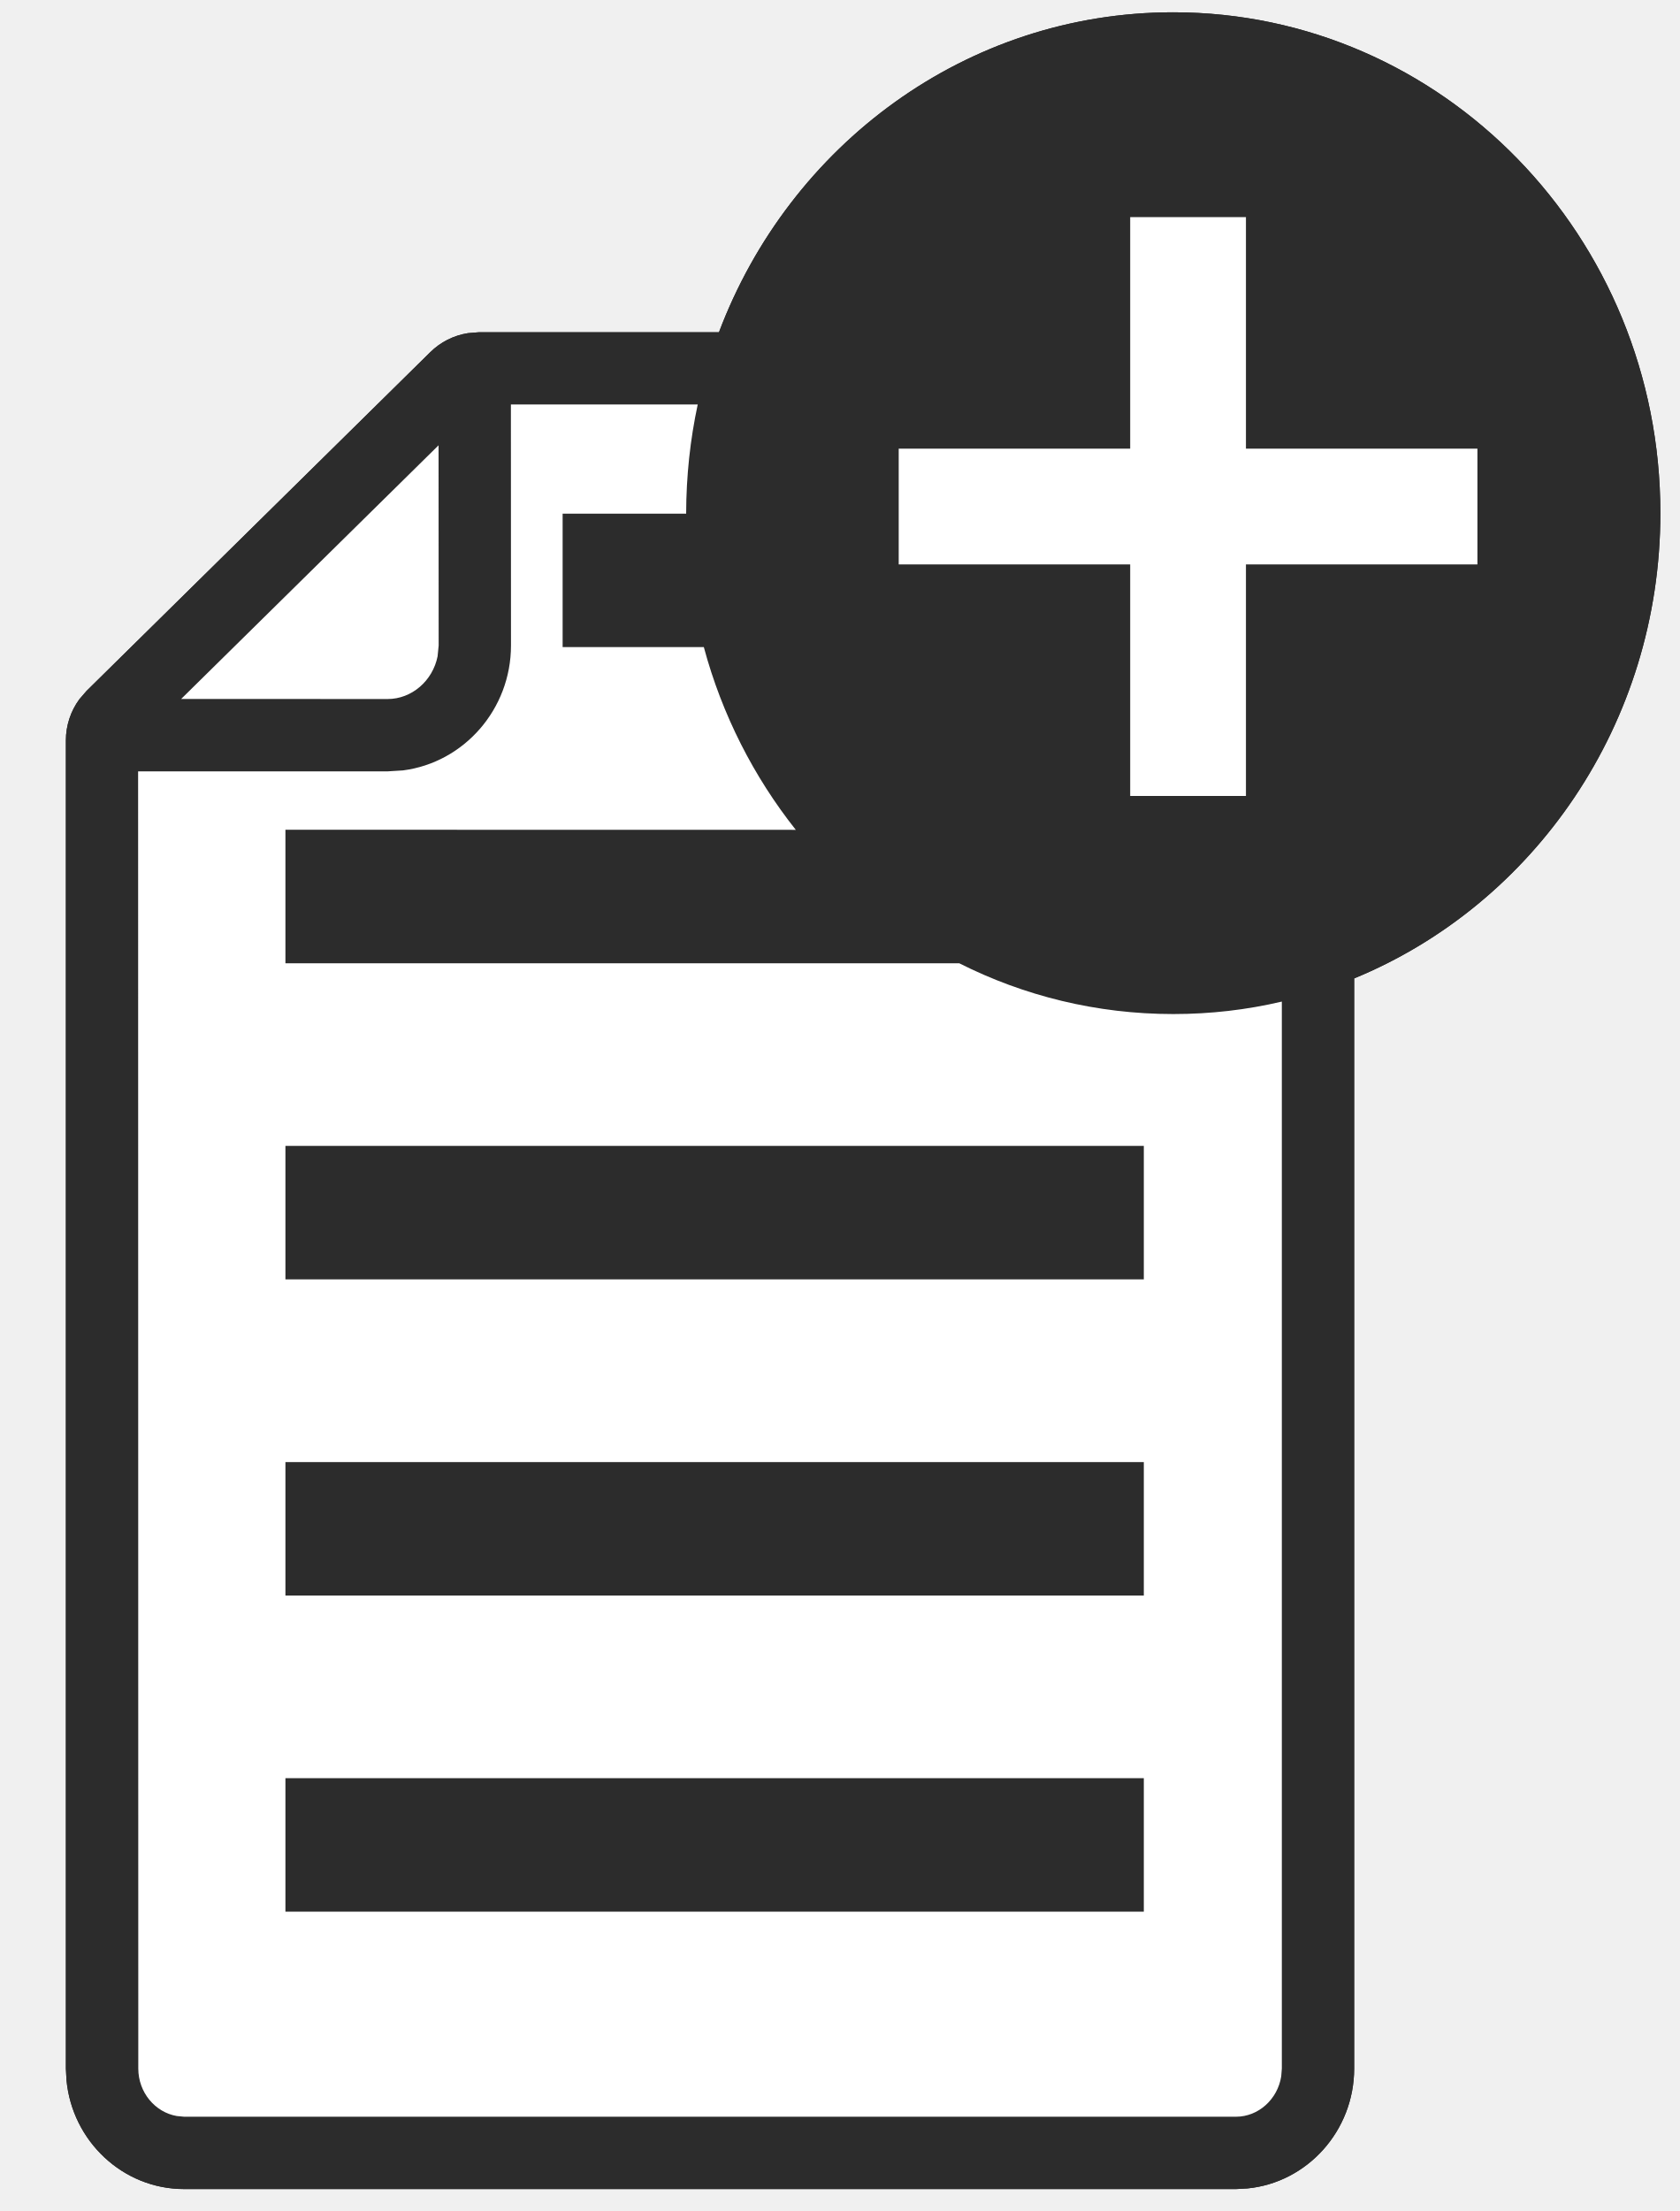
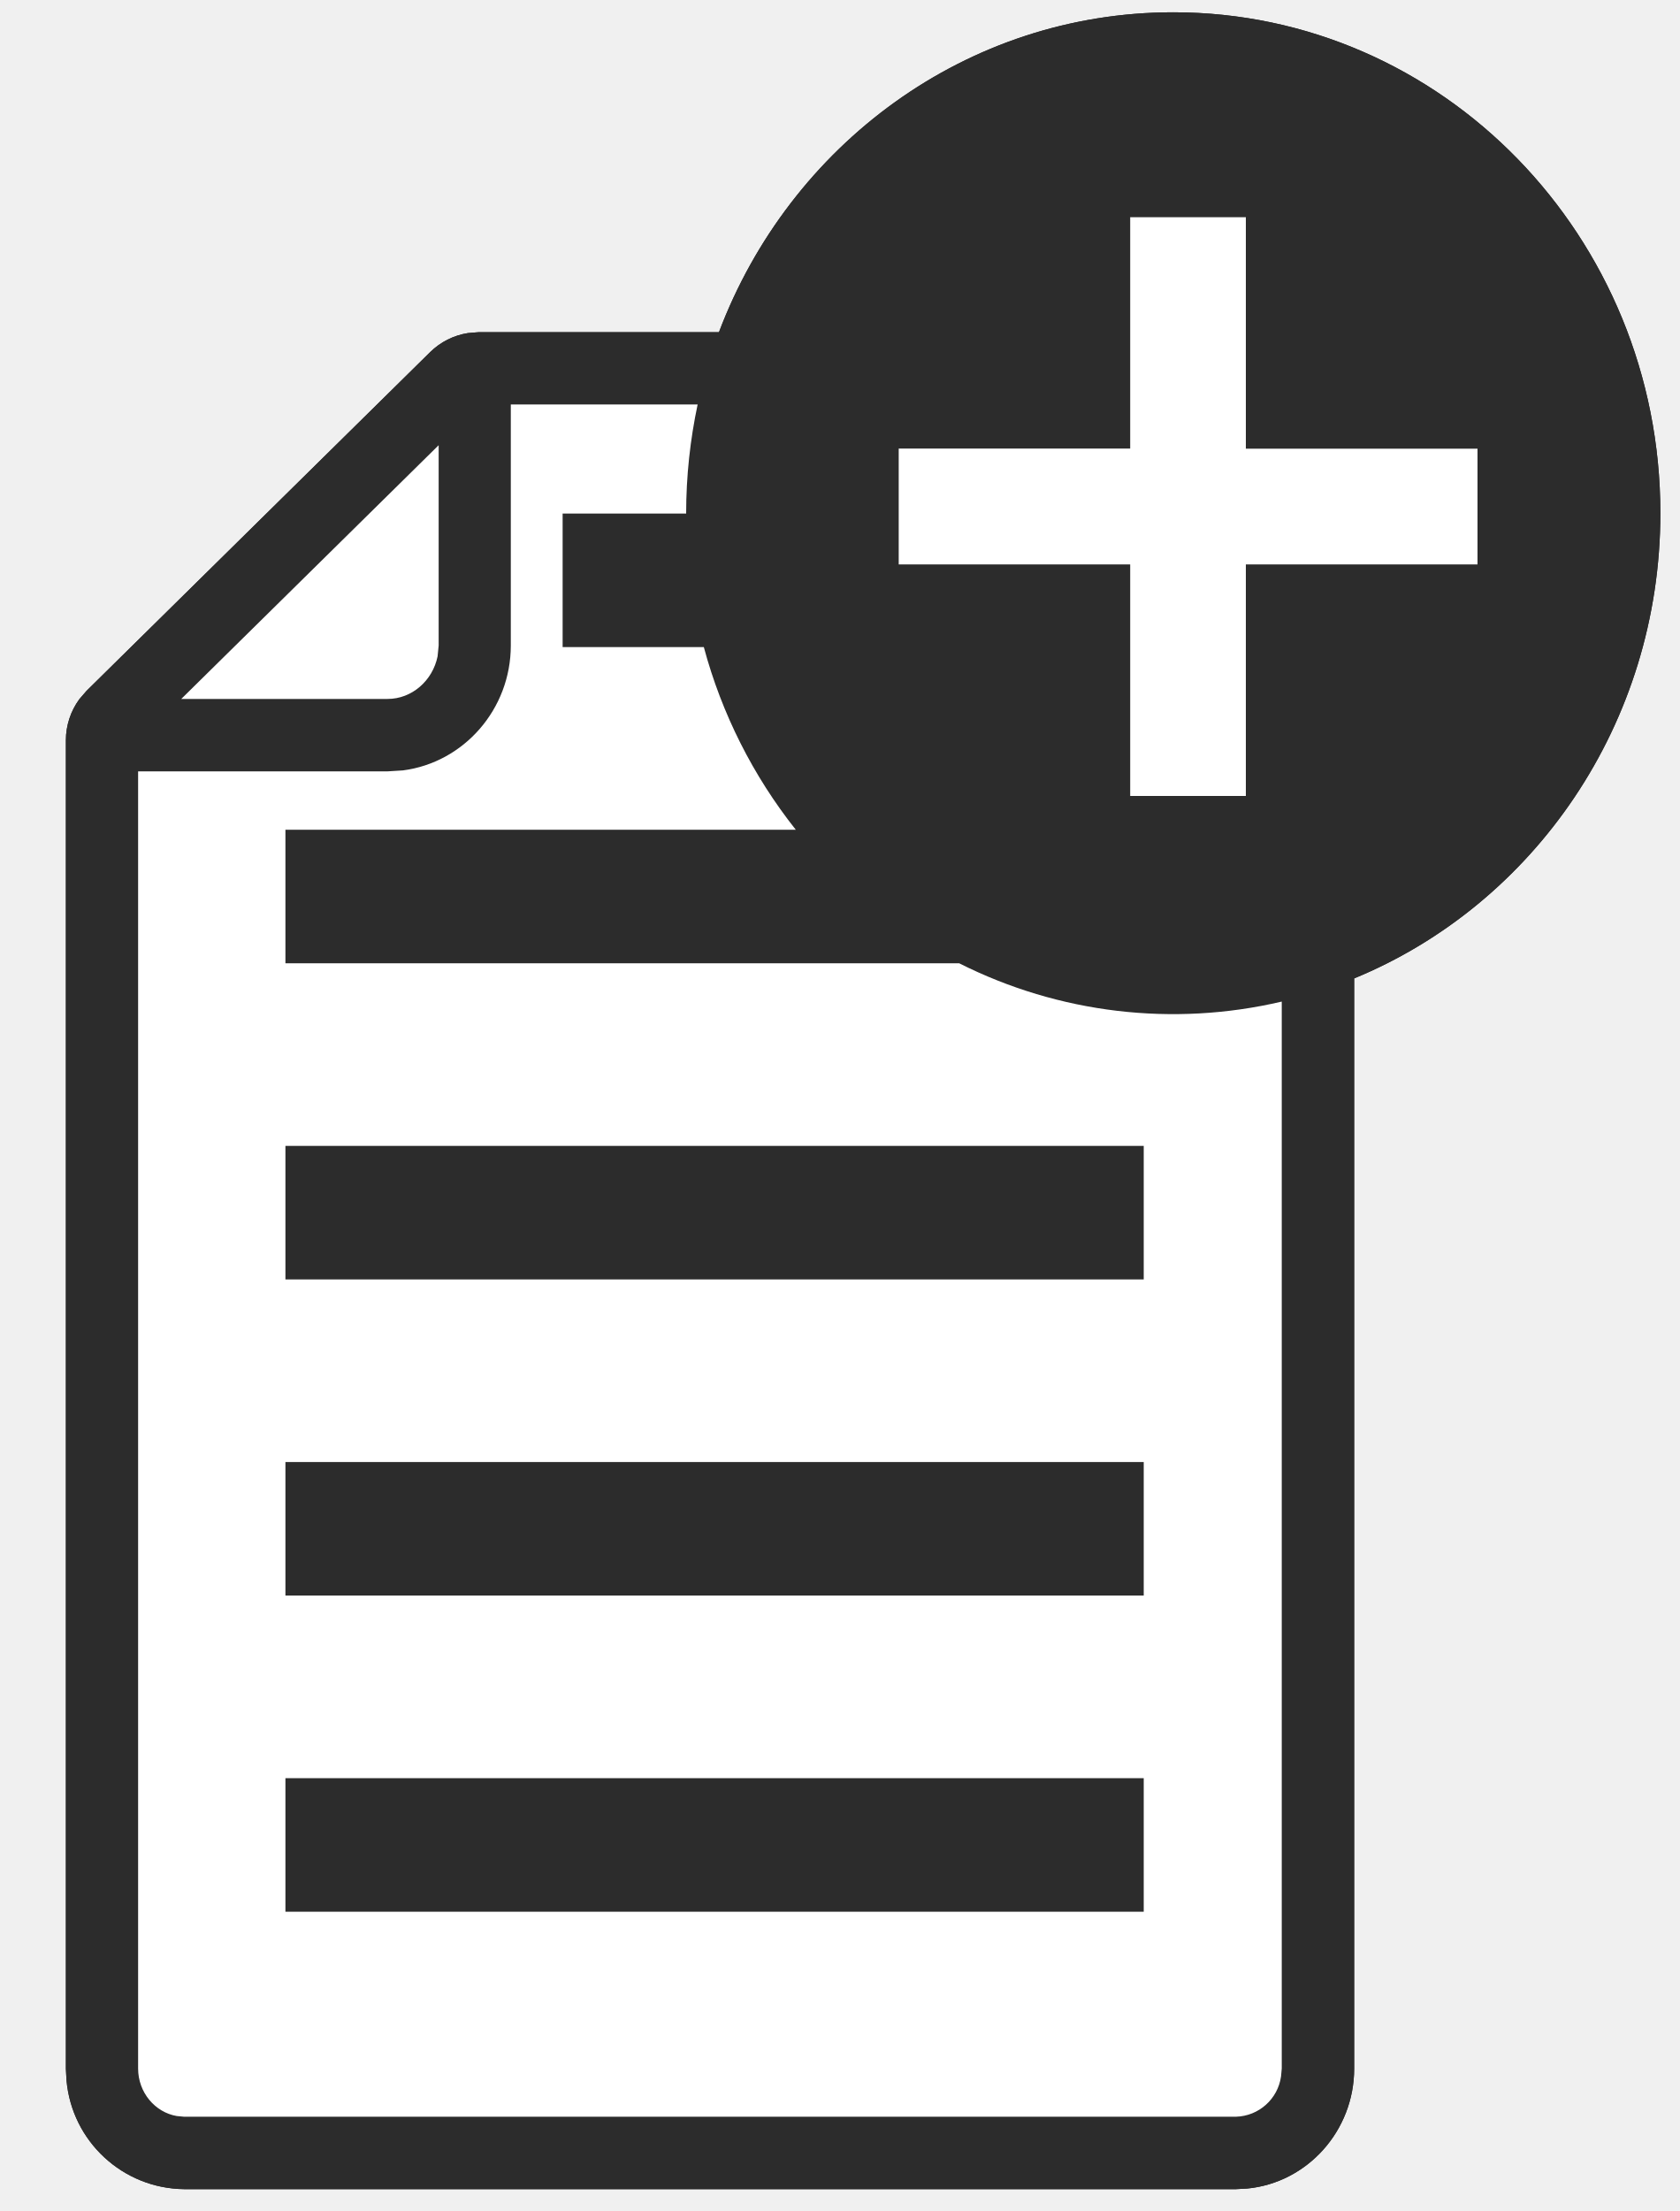
- <svg xmlns="http://www.w3.org/2000/svg" width="19px" height="25px" viewBox="0 0 19 25" version="1.1">
-   <g id="Page-1" stroke="none" stroke-width="1" fill="none" fill-rule="evenodd">
-     <g id="Artboard" transform="translate(-63, -19)">
-       <g id="add-to-order" transform="translate(64, 19)">
-         <g>
-           <path d="M4.413,4.166 L12.979,4.166 C13.488,4.166 13.906,4.595 13.906,5.119 L13.906,23.389 C13.906,23.914 13.488,24.343 12.979,24.343 L1.082,24.343 C0.572,24.343 0.155,23.914 0.155,23.389 L0.155,8.372 C0.155,8.271 0.195,8.174 0.266,8.104 L4.152,4.274 C4.223,4.205 4.316,4.166 4.413,4.166 Z" id="Fill-1" fill="#FFFFFF" />
-           <path d="M12.269,0.139 C15.311,0.139 17.778,2.674 17.778,5.802 C17.778,8.187 16.344,10.228 14.315,11.063 L14.315,23.389 C14.315,24.093 13.785,24.679 13.107,24.745 L12.979,24.752 L1.082,24.752 C0.387,24.752 -0.184,24.207 -0.248,23.52 L-0.255,23.389 L-0.255,8.372 C-0.255,8.204 -0.201,8.041 -0.103,7.907 L-0.021,7.812 L3.865,3.983 C3.982,3.867 4.132,3.792 4.292,3.767 L4.413,3.757 L7.131,3.757 C7.929,1.64 9.928,0.139 12.269,0.139 Z M4.778,4.573 L4.779,7.299 C4.779,8.02 4.247,8.622 3.558,8.711 L3.383,8.722 L0.562,8.722 L0.564,23.389 C0.564,23.66 0.755,23.884 0.999,23.926 L1.082,23.934 L12.979,23.934 C13.232,23.934 13.449,23.737 13.49,23.478 L13.497,23.389 L13.497,11.325 C13.102,11.418 12.691,11.466 12.269,11.466 C11.401,11.466 10.579,11.26 9.849,10.892 L2.228,10.892 L2.228,9.382 L8,9.383 C7.525,8.784 7.166,8.083 6.96,7.317 L5.363,7.317 L5.363,5.808 L6.76,5.808 C6.761,5.38 6.806,4.969 6.891,4.573 L4.778,4.573 Z M11.936,20.106 L11.936,21.615 L2.228,21.615 L2.228,20.106 L11.936,20.106 Z M11.936,16.532 L11.936,18.041 L2.228,18.041 L2.228,16.532 L11.936,16.532 Z M11.936,12.957 L11.936,14.466 L2.228,14.466 L2.228,12.957 L11.936,12.957 Z M3.96,5.035 L1.049,7.903 L3.383,7.904 C3.658,7.904 3.894,7.697 3.949,7.421 L3.961,7.299 L3.96,5.035 Z" id="color" fill="#2C2C2C" />
-           <path d="M13.091,2.455 L13.091,5.073 L15.709,5.073 L15.709,6.382 L13.091,6.382 L13.091,9 L11.782,9 L11.782,6.382 L9.164,6.382 L9.164,5.073 L11.782,5.073 L11.782,2.455 L13.091,2.455 Z" id="Combined-Shape" fill="#FFFFFF" />
-         </g>
-         <g>
-           <path d="M4.413,4.166 L12.979,4.166 C13.488,4.166 13.906,4.595 13.906,5.119 L13.906,23.389 C13.906,23.914 13.488,24.343 12.979,24.343 L1.082,24.343 C0.572,24.343 0.155,23.914 0.155,23.389 L0.155,8.372 C0.155,8.271 0.195,8.174 0.266,8.104 L4.152,4.274 C4.223,4.205 4.316,4.166 4.413,4.166 Z" id="Fill-1" fill="#FFFFFF" />
-           <path d="M12.269,0.139 C15.311,0.139 17.778,2.674 17.778,5.802 C17.778,8.187 16.344,10.228 14.315,11.063 L14.315,23.389 C14.315,24.093 13.785,24.679 13.107,24.745 L12.979,24.752 L1.082,24.752 C0.387,24.752 -0.184,24.207 -0.248,23.52 L-0.255,23.389 L-0.255,8.372 C-0.255,8.204 -0.201,8.041 -0.103,7.907 L-0.021,7.812 L3.865,3.983 C3.982,3.867 4.132,3.792 4.292,3.767 L4.413,3.757 L7.131,3.757 C7.929,1.64 9.928,0.139 12.269,0.139 Z M4.778,4.573 L4.779,7.299 C4.779,8.02 4.247,8.622 3.558,8.711 L3.383,8.722 L0.562,8.722 L0.564,23.389 C0.564,23.66 0.755,23.884 0.999,23.926 L1.082,23.934 L12.979,23.934 C13.232,23.934 13.449,23.737 13.49,23.478 L13.497,23.389 L13.497,11.325 C13.102,11.418 12.691,11.466 12.269,11.466 C11.401,11.466 10.579,11.26 9.849,10.892 L2.228,10.892 L2.228,9.382 L8,9.383 C7.525,8.784 7.166,8.083 6.96,7.317 L5.363,7.317 L5.363,5.808 L6.76,5.808 C6.761,5.38 6.806,4.969 6.891,4.573 L4.778,4.573 Z M11.936,20.106 L11.936,21.615 L2.228,21.615 L2.228,20.106 L11.936,20.106 Z M11.936,16.532 L11.936,18.041 L2.228,18.041 L2.228,16.532 L11.936,16.532 Z M11.936,12.957 L11.936,14.466 L2.228,14.466 L2.228,12.957 L11.936,12.957 Z M3.96,5.035 L1.049,7.903 L3.383,7.904 C3.658,7.904 3.894,7.697 3.949,7.421 L3.961,7.299 L3.96,5.035 Z" id="color" fill="#2C2C2C" />
-           <path d="M13.091,2.455 L13.091,5.073 L15.709,5.073 L15.709,6.382 L13.091,6.382 L13.091,9 L11.782,9 L11.782,6.382 L9.164,6.382 L9.164,5.073 L11.782,5.073 L11.782,2.455 L13.091,2.455 Z" id="Combined-Shape" fill="#FFFFFF" />
-         </g>
-       </g>
+ <svg xmlns="http://www.w3.org/2000/svg" width="19" height="25">
+   <g fill="none" fill-rule="evenodd">
+     <path d="M5.413 4.166h8.566c.51 0 .927.43.927.953v18.27c0 .525-.418.954-.927.954H2.082c-.51 0-.927-.43-.927-.954V8.372c0-.101.04-.198.11-.268l3.887-3.83a.372.372 0 01.261-.108z" fill="#FFF" />
+     <path d="M13.27.139c3.041 0 5.508 2.535 5.508 5.663 0 2.385-1.434 4.426-3.463 5.261V23.39c0 .704-.53 1.29-1.208 1.356l-.128.007H2.082a1.35 1.35 0 01-1.33-1.232l-.007-.13V8.371c0-.168.054-.331.152-.465l.082-.095 3.886-3.83a.782.782 0 01.427-.215l.121-.01h2.718C8.93 1.64 10.928.139 13.27.139zM5.777 4.573v2.726c0 .72-.531 1.323-1.22 1.412l-.175.011h-2.82v14.667c0 .271.192.495.436.537l.083.008h11.897a.53.53 0 00.51-.456l.008-.089V11.325a5.381 5.381 0 01-3.648-.433H3.228v-1.51H9a5.706 5.706 0 01-1.04-2.065H6.363v-1.51H7.76c0-.427.046-.838.13-1.234H5.779zm7.158 15.533v1.51H3.228v-1.51h9.708zm0-3.574v1.509H3.228v-1.51h9.708zm0-3.575v1.51H3.228v-1.51h9.708zM4.96 5.035L2.05 7.903h2.333c.275 0 .51-.206.566-.482l.012-.122V5.035z" fill="#2C2C2C" />
+     <path d="M14.09 2.455v2.618h2.62v1.309h-2.62V9h-1.308V6.382h-2.618v-1.31h2.618V2.456h1.309z" fill="#FFF" />
+     <g>
+       <path d="M5.413 4.166h8.566c.51 0 .927.43.927.953v18.27c0 .525-.418.954-.927.954H2.082c-.51 0-.927-.43-.927-.954V8.372c0-.101.04-.198.11-.268l3.887-3.83a.372.372 0 01.261-.108z" fill="#FFF" />
+       <path d="M13.27.139c3.041 0 5.508 2.535 5.508 5.663 0 2.385-1.434 4.426-3.463 5.261V23.39c0 .704-.53 1.29-1.208 1.356l-.128.007H2.082a1.35 1.35 0 01-1.33-1.232l-.007-.13V8.371c0-.168.054-.331.152-.465l.082-.095 3.886-3.83a.782.782 0 01.427-.215l.121-.01h2.718C8.93 1.64 10.928.139 13.27.139zM5.777 4.573v2.726c0 .72-.531 1.323-1.22 1.412l-.175.011h-2.82v14.667c0 .271.192.495.436.537l.083.008h11.897a.53.53 0 00.51-.456l.008-.089V11.325a5.381 5.381 0 01-3.648-.433H3.228v-1.51H9a5.706 5.706 0 01-1.04-2.065H6.363v-1.51H7.76c0-.427.046-.838.13-1.234H5.779zm7.158 15.533v1.51H3.228v-1.51h9.708zm0-3.574v1.509H3.228v-1.51h9.708zm0-3.575v1.51H3.228v-1.51h9.708zM4.96 5.035L2.05 7.903h2.333c.275 0 .51-.206.566-.482l.012-.122V5.035z" fill="#2C2C2C" />
+       <path d="M14.09 2.455v2.618h2.62v1.309h-2.62V9h-1.308V6.382h-2.618v-1.31h2.618V2.456h1.309z" fill="#FFF" />
    </g>
  </g>
</svg>
